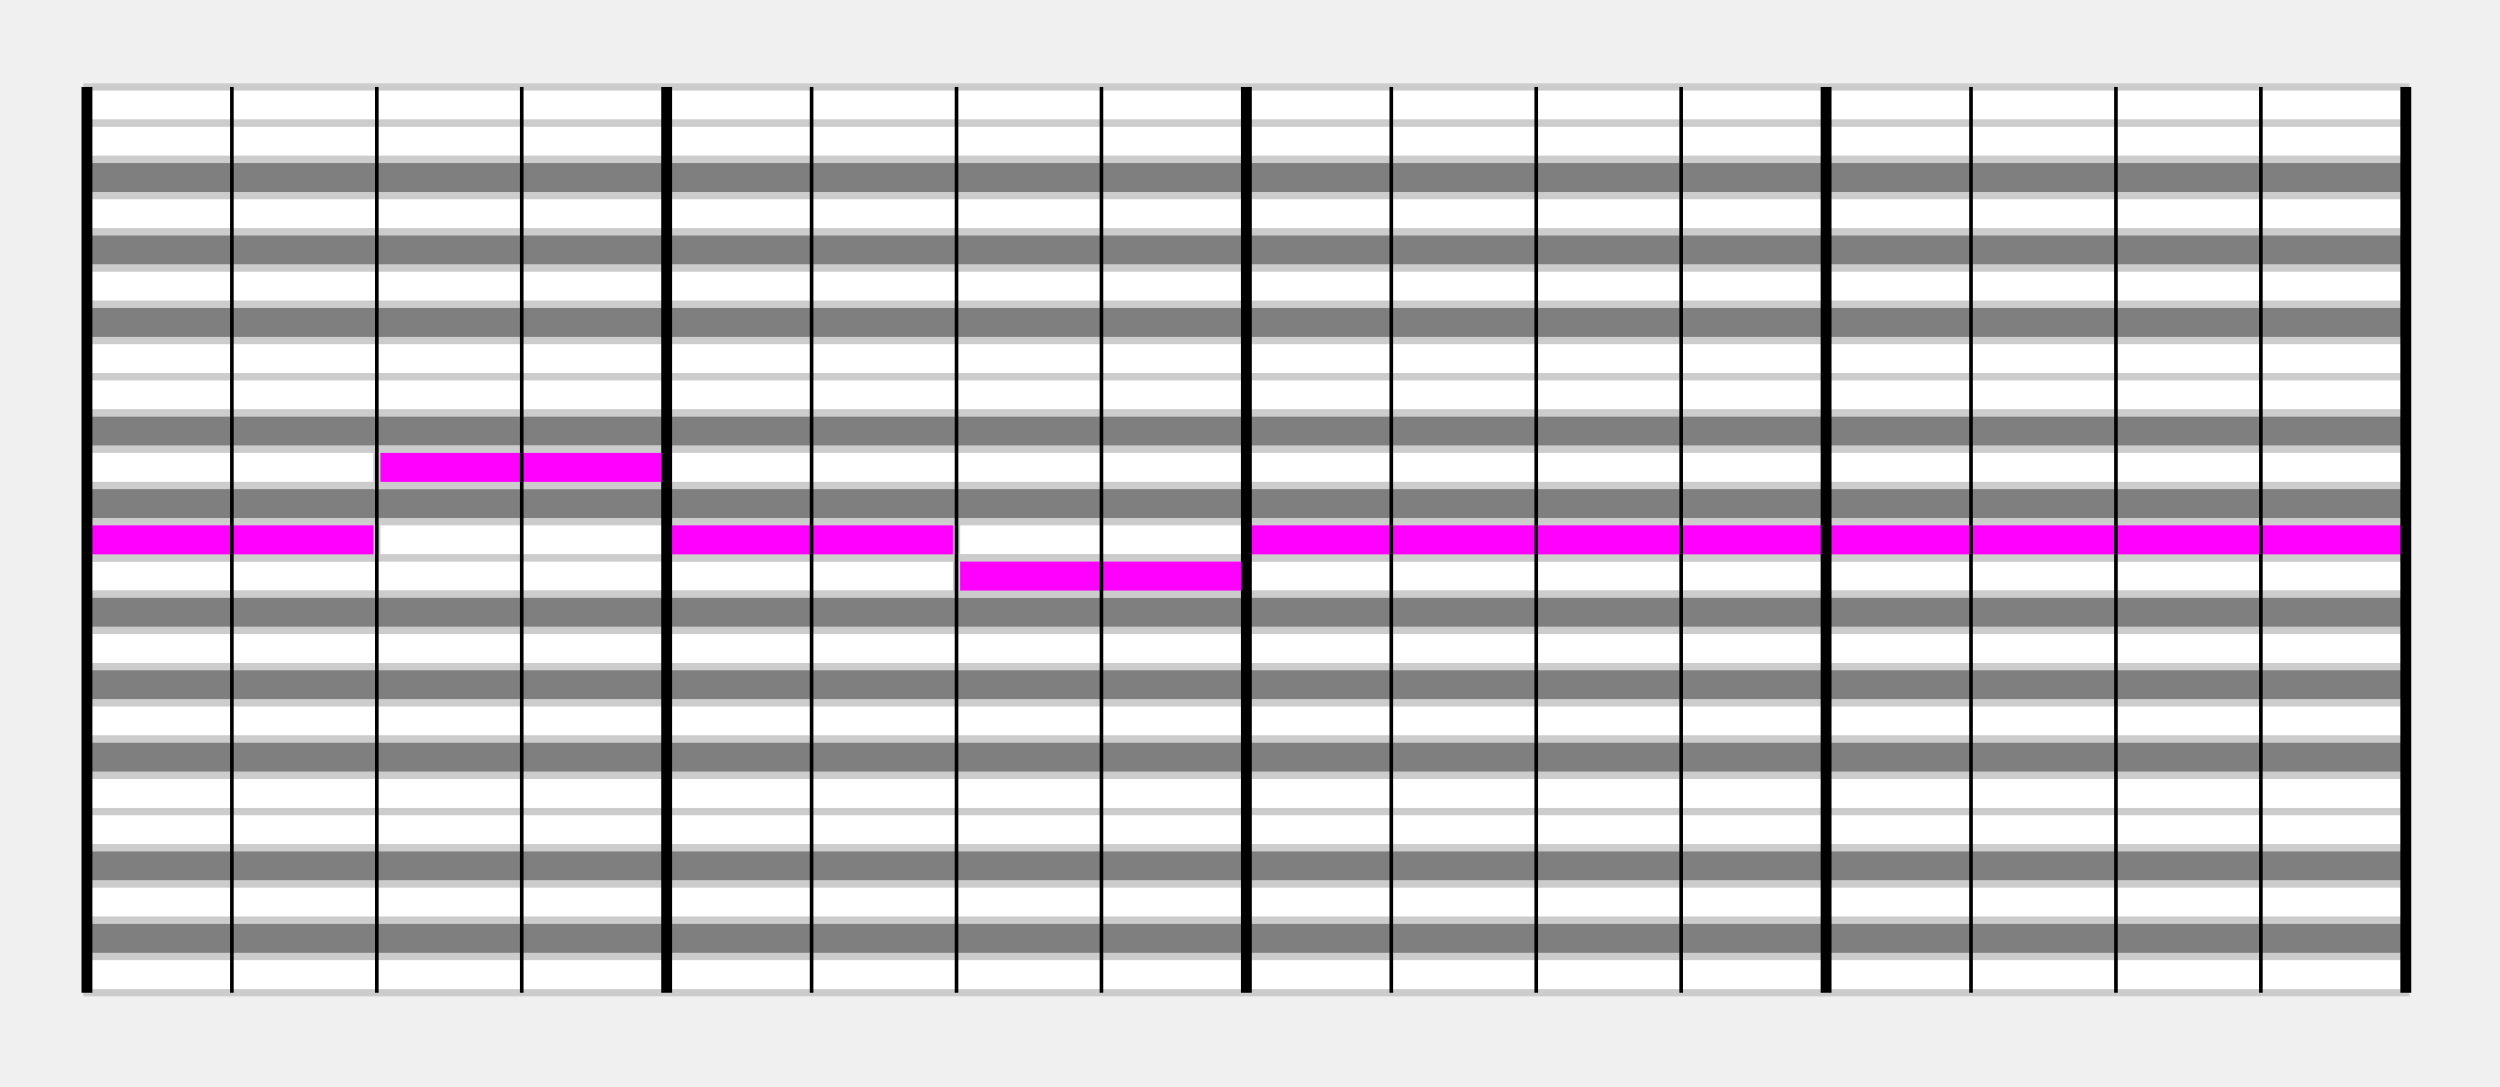
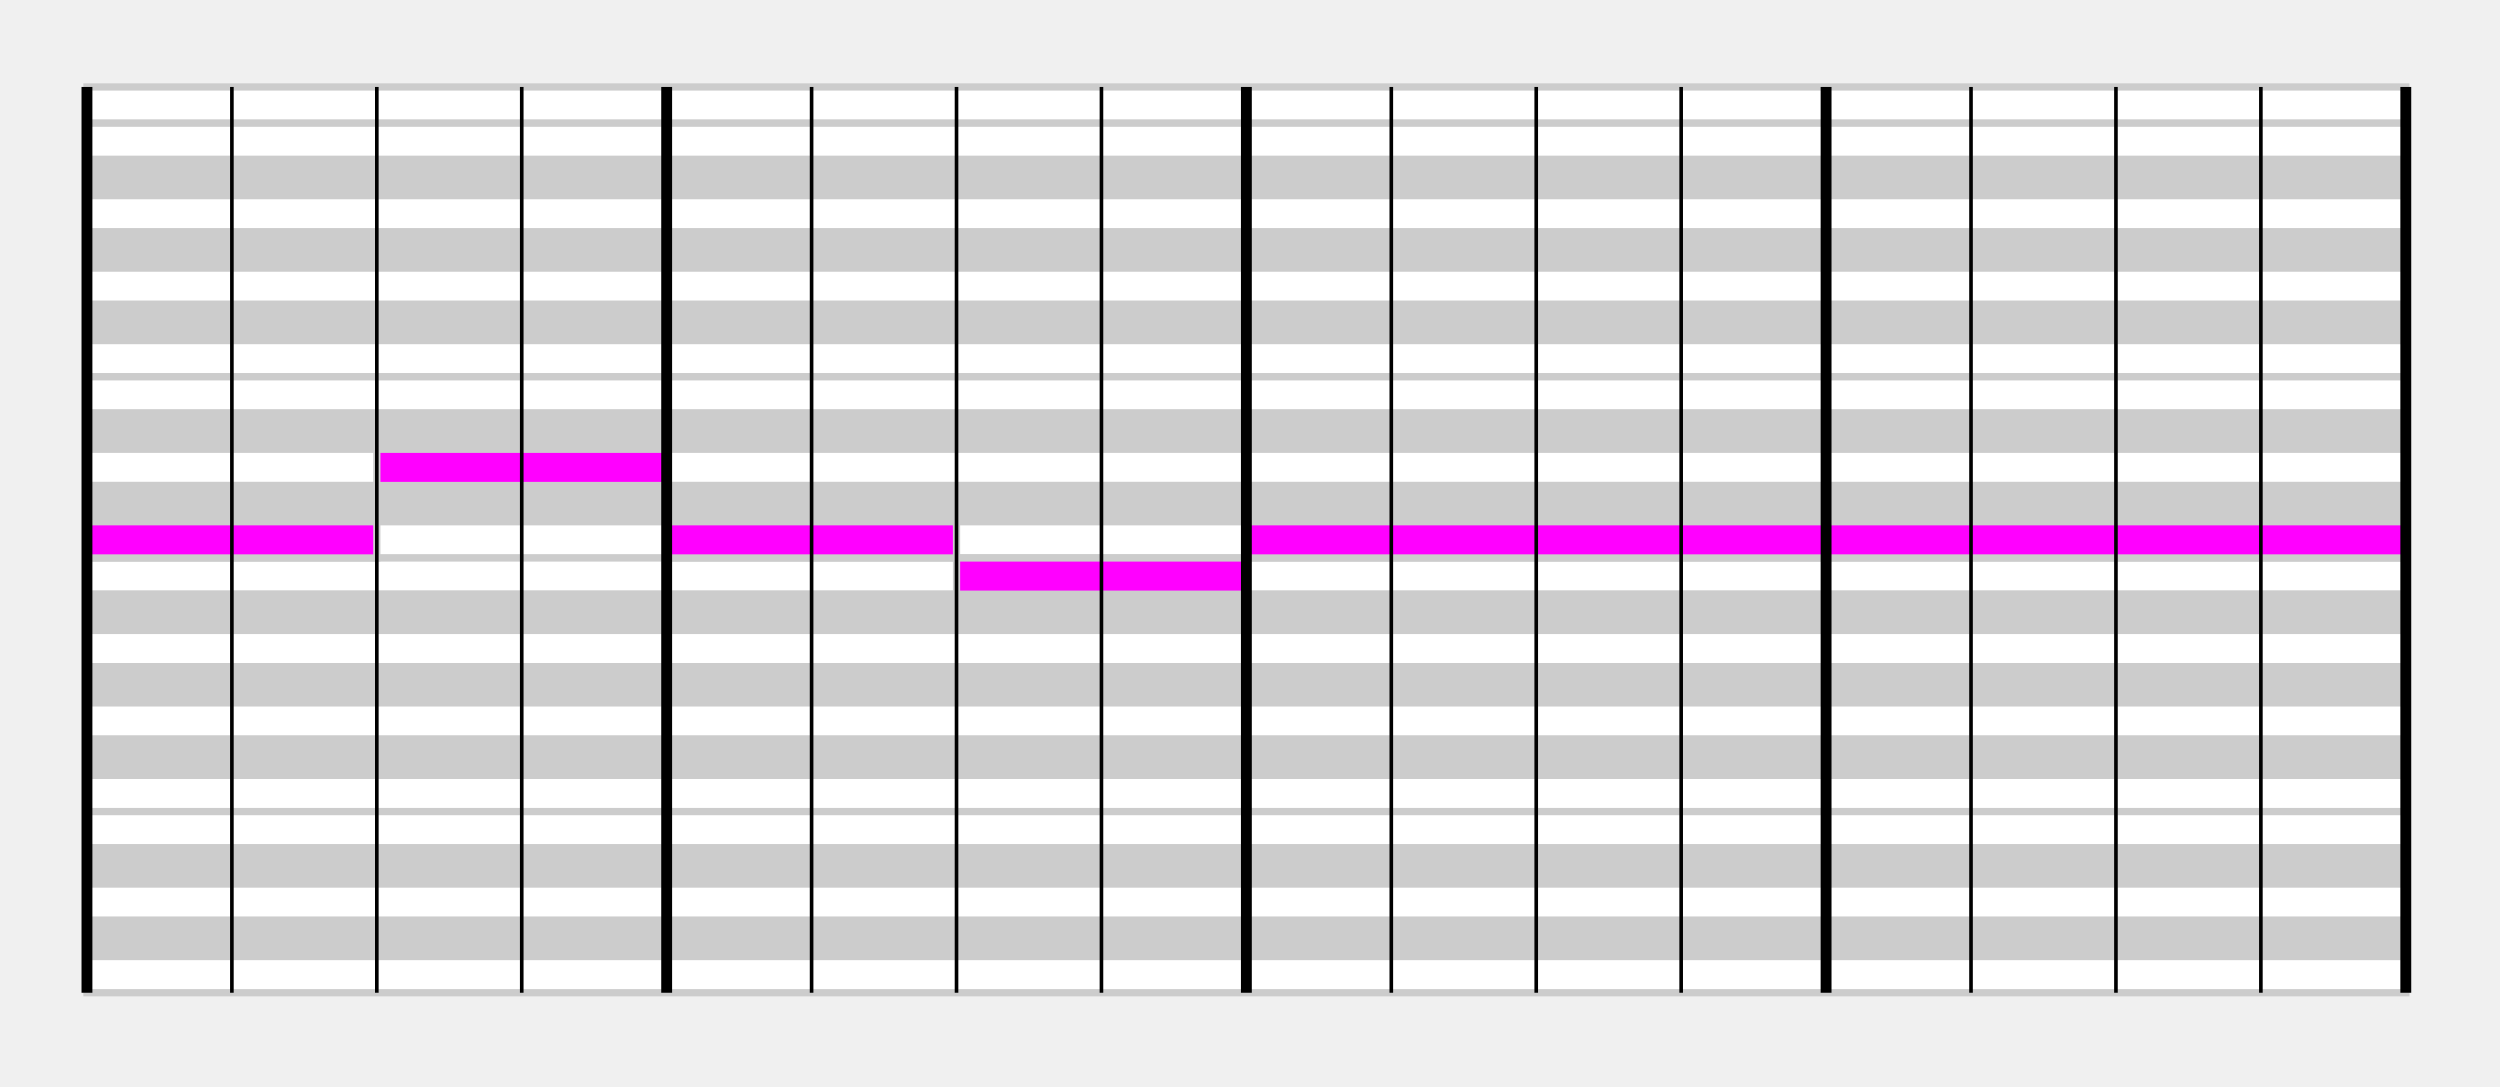
<svg xmlns="http://www.w3.org/2000/svg" width="345" height="150" viewBox="0 0 345 150">
  <rect id="C-84" x="12" y="12" width="320" height="5" fill="#ffffff" stroke="#cccccc" stroke-width="1" />
  <rect id="B-83" x="12" y="17" width="320" height="5" fill="#ffffff" stroke="#cccccc" stroke-width="1" />
-   <rect id="Bb-82" x="12" y="22" width="320" height="5" fill="#7f7f7f" stroke="#cccccc" stroke-width="1" />
+   <rect id="Bb-82" x="12" y="22" width="320" height="5" fill="#cccccc" stroke="#cccccc" stroke-width="1" />
  <rect id="A-81" x="12" y="27" width="320" height="5" fill="#ffffff" stroke="#cccccc" stroke-width="1" />
-   <rect id="Ab-80" x="12" y="32" width="320" height="5" fill="#7f7f7f" stroke="#cccccc" stroke-width="1" />
+   <rect id="Ab-80" x="12" y="32" width="320" height="5" fill="#cccccc" stroke="#cccccc" stroke-width="1" />
  <rect id="G-79" x="12" y="37" width="320" height="5" fill="#ffffff" stroke="#cccccc" stroke-width="1" />
-   <rect id="F#-78" x="12" y="42" width="320" height="5" fill="#7f7f7f" stroke="#cccccc" stroke-width="1" />
+   <rect id="F#-78" x="12" y="42" width="320" height="5" fill="#cccccc" stroke="#cccccc" stroke-width="1" />
  <rect id="F-77" x="12" y="47" width="320" height="5" fill="#ffffff" stroke="#cccccc" stroke-width="1" />
  <rect id="E-76" x="12" y="52" width="320" height="5" fill="#ffffff" stroke="#cccccc" stroke-width="1" />
-   <rect id="Eb-75" x="12" y="57" width="320" height="5" fill="#7f7f7f" stroke="#cccccc" stroke-width="1" />
+   <rect id="Eb-75" x="12" y="57" width="320" height="5" fill="#cccccc" stroke="#cccccc" stroke-width="1" />
  <rect id="D-74" x="12" y="62" width="320" height="5" fill="#ffffff" stroke="#cccccc" stroke-width="1" />
-   <rect id="C#-73" x="12" y="67" width="320" height="5" fill="#7f7f7f" stroke="#cccccc" stroke-width="1" />
+   <rect id="C#-73" x="12" y="67" width="320" height="5" fill="#cccccc" stroke="#cccccc" stroke-width="1" />
  <rect id="C-72" x="12" y="72" width="320" height="5" fill="#ffffff" stroke="#cccccc" stroke-width="1" />
  <rect id="B-71" x="12" y="77" width="320" height="5" fill="#ffffff" stroke="#cccccc" stroke-width="1" />
-   <rect id="Bb-70" x="12" y="82" width="320" height="5" fill="#7f7f7f" stroke="#cccccc" stroke-width="1" />
+   <rect id="Bb-70" x="12" y="82" width="320" height="5" fill="#cccccc" stroke="#cccccc" stroke-width="1" />
  <rect id="A-69" x="12" y="87" width="320" height="5" fill="#ffffff" stroke="#cccccc" stroke-width="1" />
-   <rect id="Ab-68" x="12" y="92" width="320" height="5" fill="#7f7f7f" stroke="#cccccc" stroke-width="1" />
+   <rect id="Ab-68" x="12" y="92" width="320" height="5" fill="#cccccc" stroke="#cccccc" stroke-width="1" />
  <rect id="G-67" x="12" y="97" width="320" height="5" fill="#ffffff" stroke="#cccccc" stroke-width="1" />
-   <rect id="F#-66" x="12" y="102" width="320" height="5" fill="#7f7f7f" stroke="#cccccc" stroke-width="1" />
+   <rect id="F#-66" x="12" y="102" width="320" height="5" fill="#cccccc" stroke="#cccccc" stroke-width="1" />
  <rect id="F-65" x="12" y="107" width="320" height="5" fill="#ffffff" stroke="#cccccc" stroke-width="1" />
  <rect id="E-64" x="12" y="112" width="320" height="5" fill="#ffffff" stroke="#cccccc" stroke-width="1" />
-   <rect id="Eb-63" x="12" y="117" width="320" height="5" fill="#7f7f7f" stroke="#cccccc" stroke-width="1" />
+   <rect id="Eb-63" x="12" y="117" width="320" height="5" fill="#cccccc" stroke="#cccccc" stroke-width="1" />
  <rect id="D-62" x="12" y="122" width="320" height="5" fill="#ffffff" stroke="#cccccc" stroke-width="1" />
-   <rect id="C#-61" x="12" y="127" width="320" height="5" fill="#7f7f7f" stroke="#cccccc" stroke-width="1" />
+   <rect id="C#-61" x="12" y="127" width="320" height="5" fill="#cccccc" stroke="#cccccc" stroke-width="1" />
  <rect id="C-60" x="12" y="132" width="320" height="5" fill="#ffffff" stroke="#cccccc" stroke-width="1" />
  <rect x="12" y="72" width="40" height="5" fill="#ff00ff" stroke="#cccccc" stroke-width="1" />
  <rect x="52" y="62" width="40" height="5" fill="#ff00ff" stroke="#cccccc" stroke-width="1" />
  <rect x="92" y="72" width="40" height="5" fill="#ff00ff" stroke="#cccccc" stroke-width="1" />
  <rect x="132" y="77" width="40" height="5" fill="#ff00ff" stroke="#cccccc" stroke-width="1" />
  <rect x="172" y="72" width="160" height="5" fill="#ff00ff" stroke="#cccccc" stroke-width="1" />
  <line x1="12" y1="12" x2="12" y2="137" stroke="#000000" stroke-width="1.5" />
  <line x1="92" y1="12" x2="92" y2="137" stroke="#000000" stroke-width="1.5" />
  <line x1="172" y1="12" x2="172" y2="137" stroke="#000000" stroke-width="1.5" />
  <line x1="252" y1="12" x2="252" y2="137" stroke="#000000" stroke-width="1.5" />
  <line x1="332" y1="12" x2="332" y2="137" stroke="#000000" stroke-width="1.5" />
  <line x1="32" y1="12" x2="32" y2="137" stroke="#000000" stroke-width="0.5" />
  <line x1="52" y1="12" x2="52" y2="137" stroke="#000000" stroke-width="0.5" />
  <line x1="72" y1="12" x2="72" y2="137" stroke="#000000" stroke-width="0.5" />
  <line x1="112" y1="12" x2="112" y2="137" stroke="#000000" stroke-width="0.5" />
  <line x1="132" y1="12" x2="132" y2="137" stroke="#000000" stroke-width="0.5" />
  <line x1="152" y1="12" x2="152" y2="137" stroke="#000000" stroke-width="0.5" />
  <line x1="192" y1="12" x2="192" y2="137" stroke="#000000" stroke-width="0.5" />
  <line x1="212" y1="12" x2="212" y2="137" stroke="#000000" stroke-width="0.5" />
  <line x1="232" y1="12" x2="232" y2="137" stroke="#000000" stroke-width="0.5" />
  <line x1="272" y1="12" x2="272" y2="137" stroke="#000000" stroke-width="0.5" />
  <line x1="292" y1="12" x2="292" y2="137" stroke="#000000" stroke-width="0.5" />
  <line x1="312" y1="12" x2="312" y2="137" stroke="#000000" stroke-width="0.5" />
</svg>
